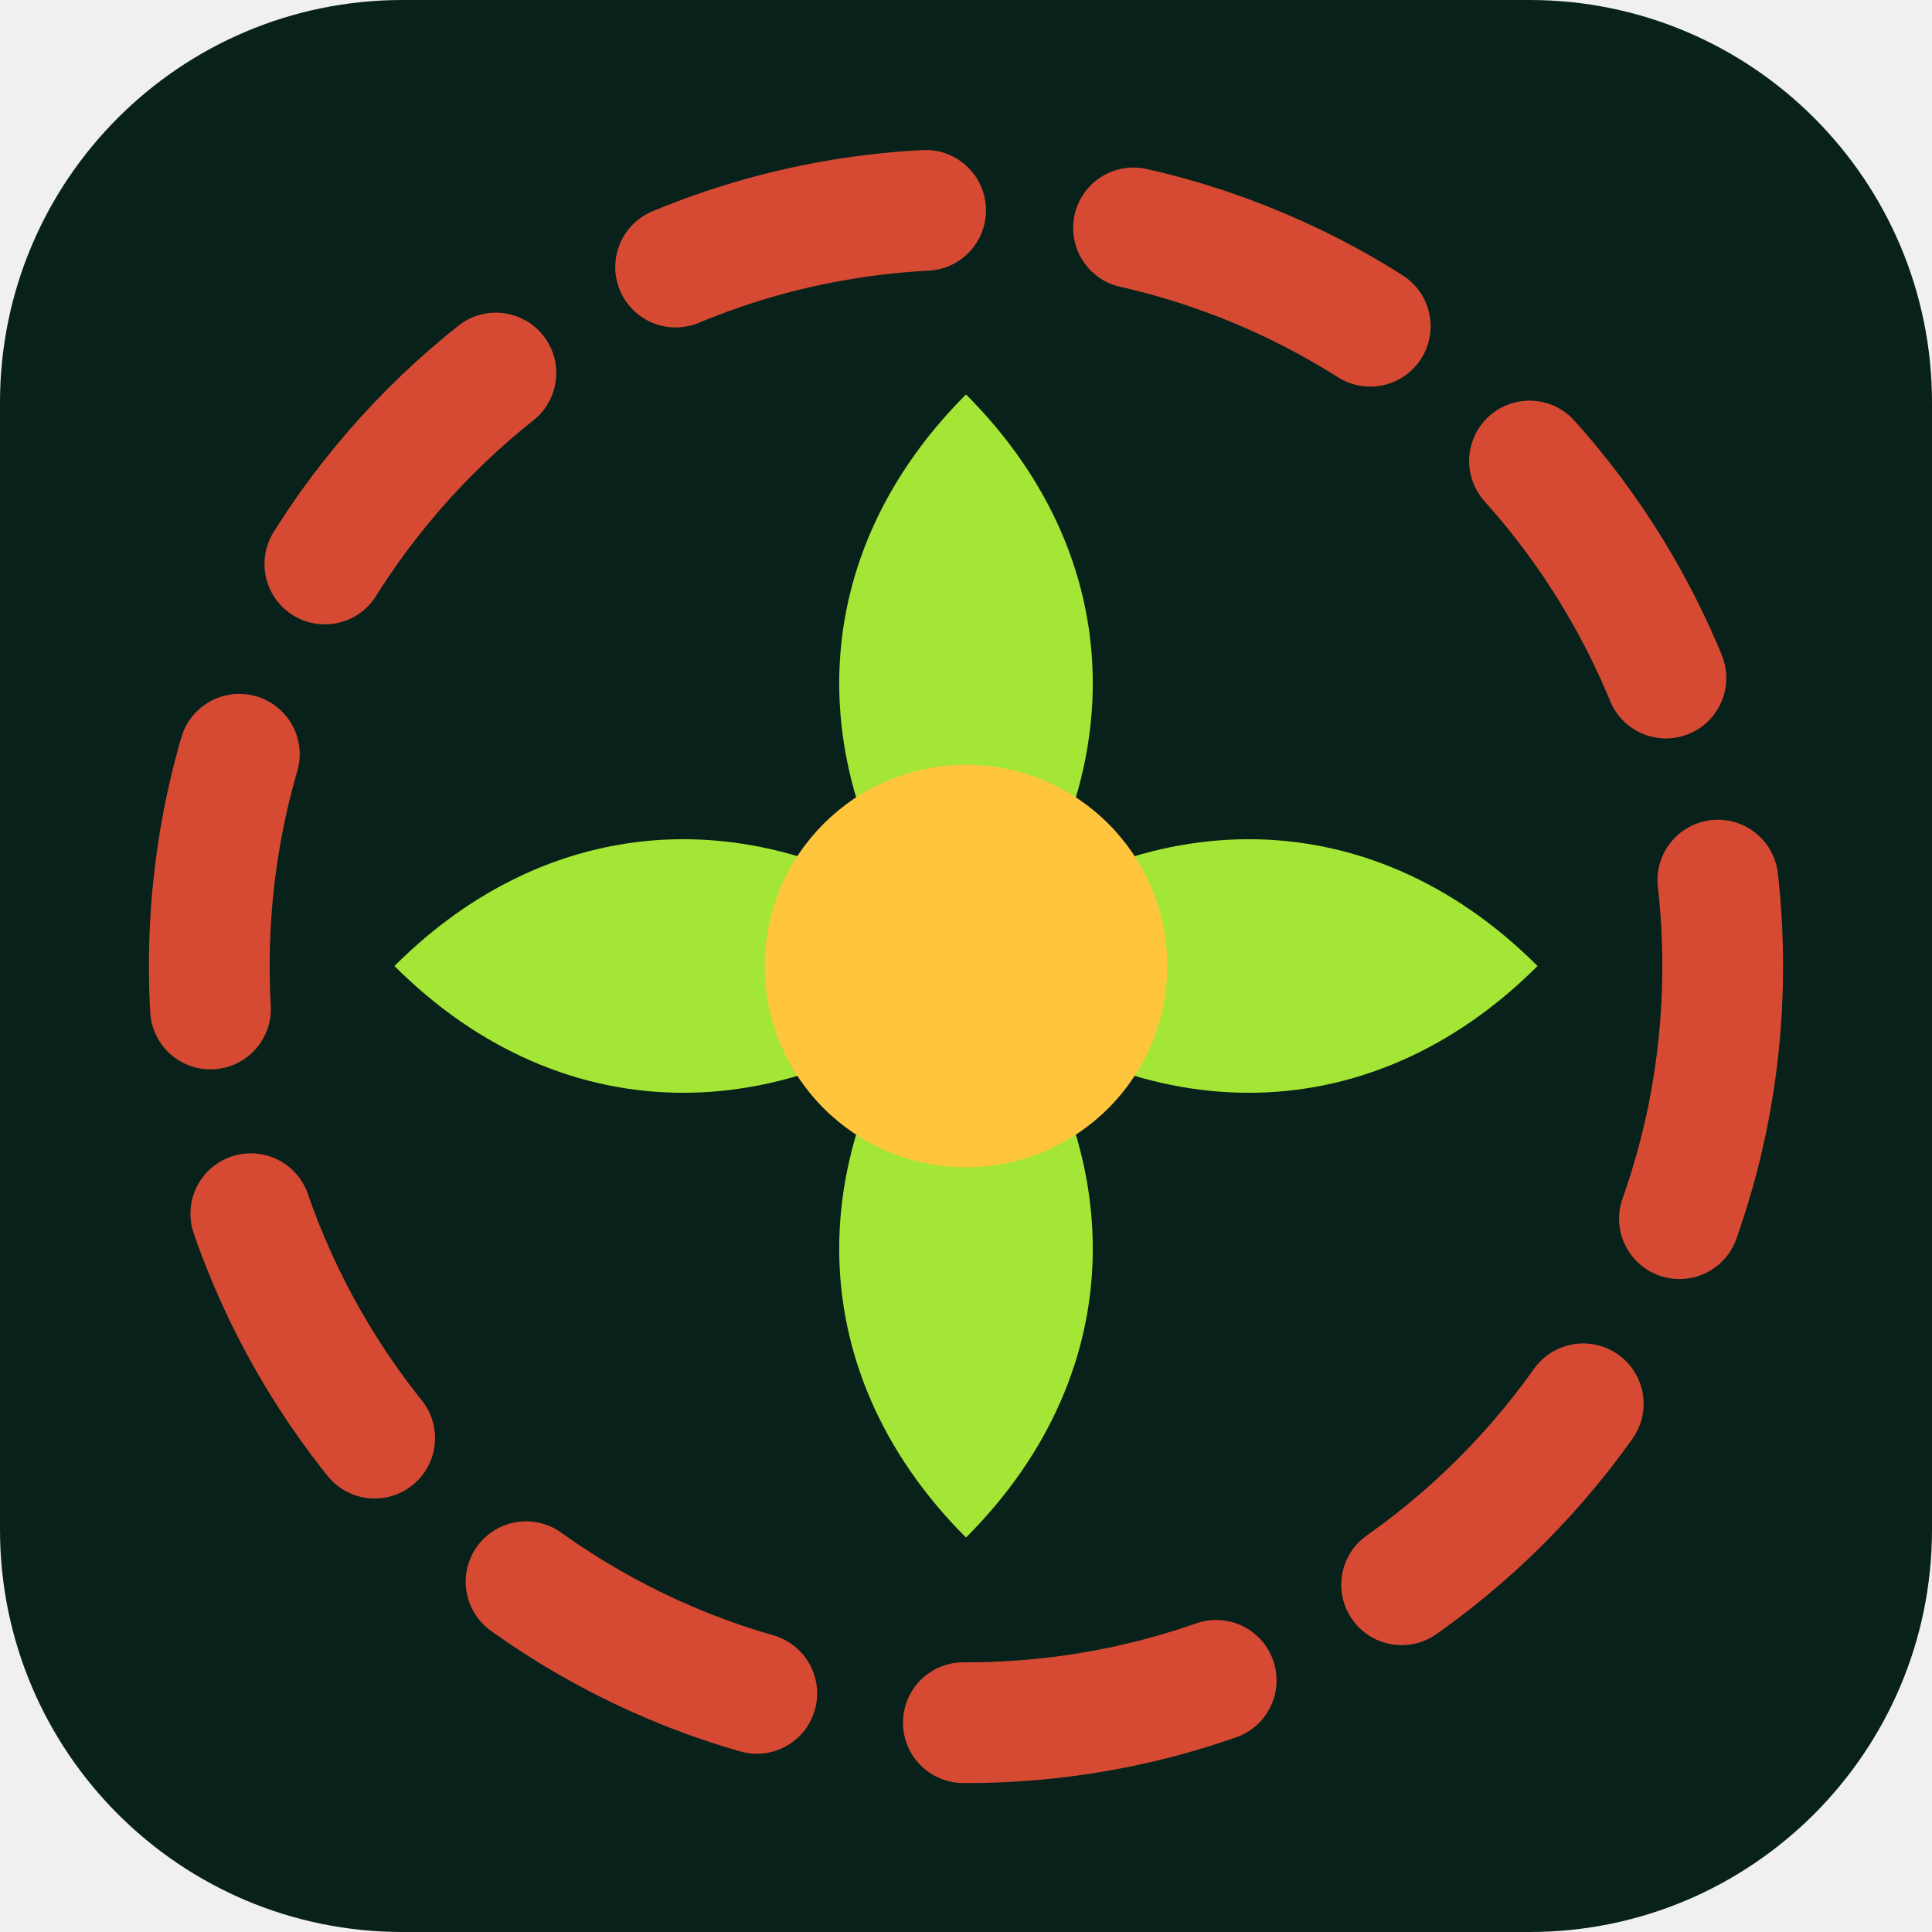
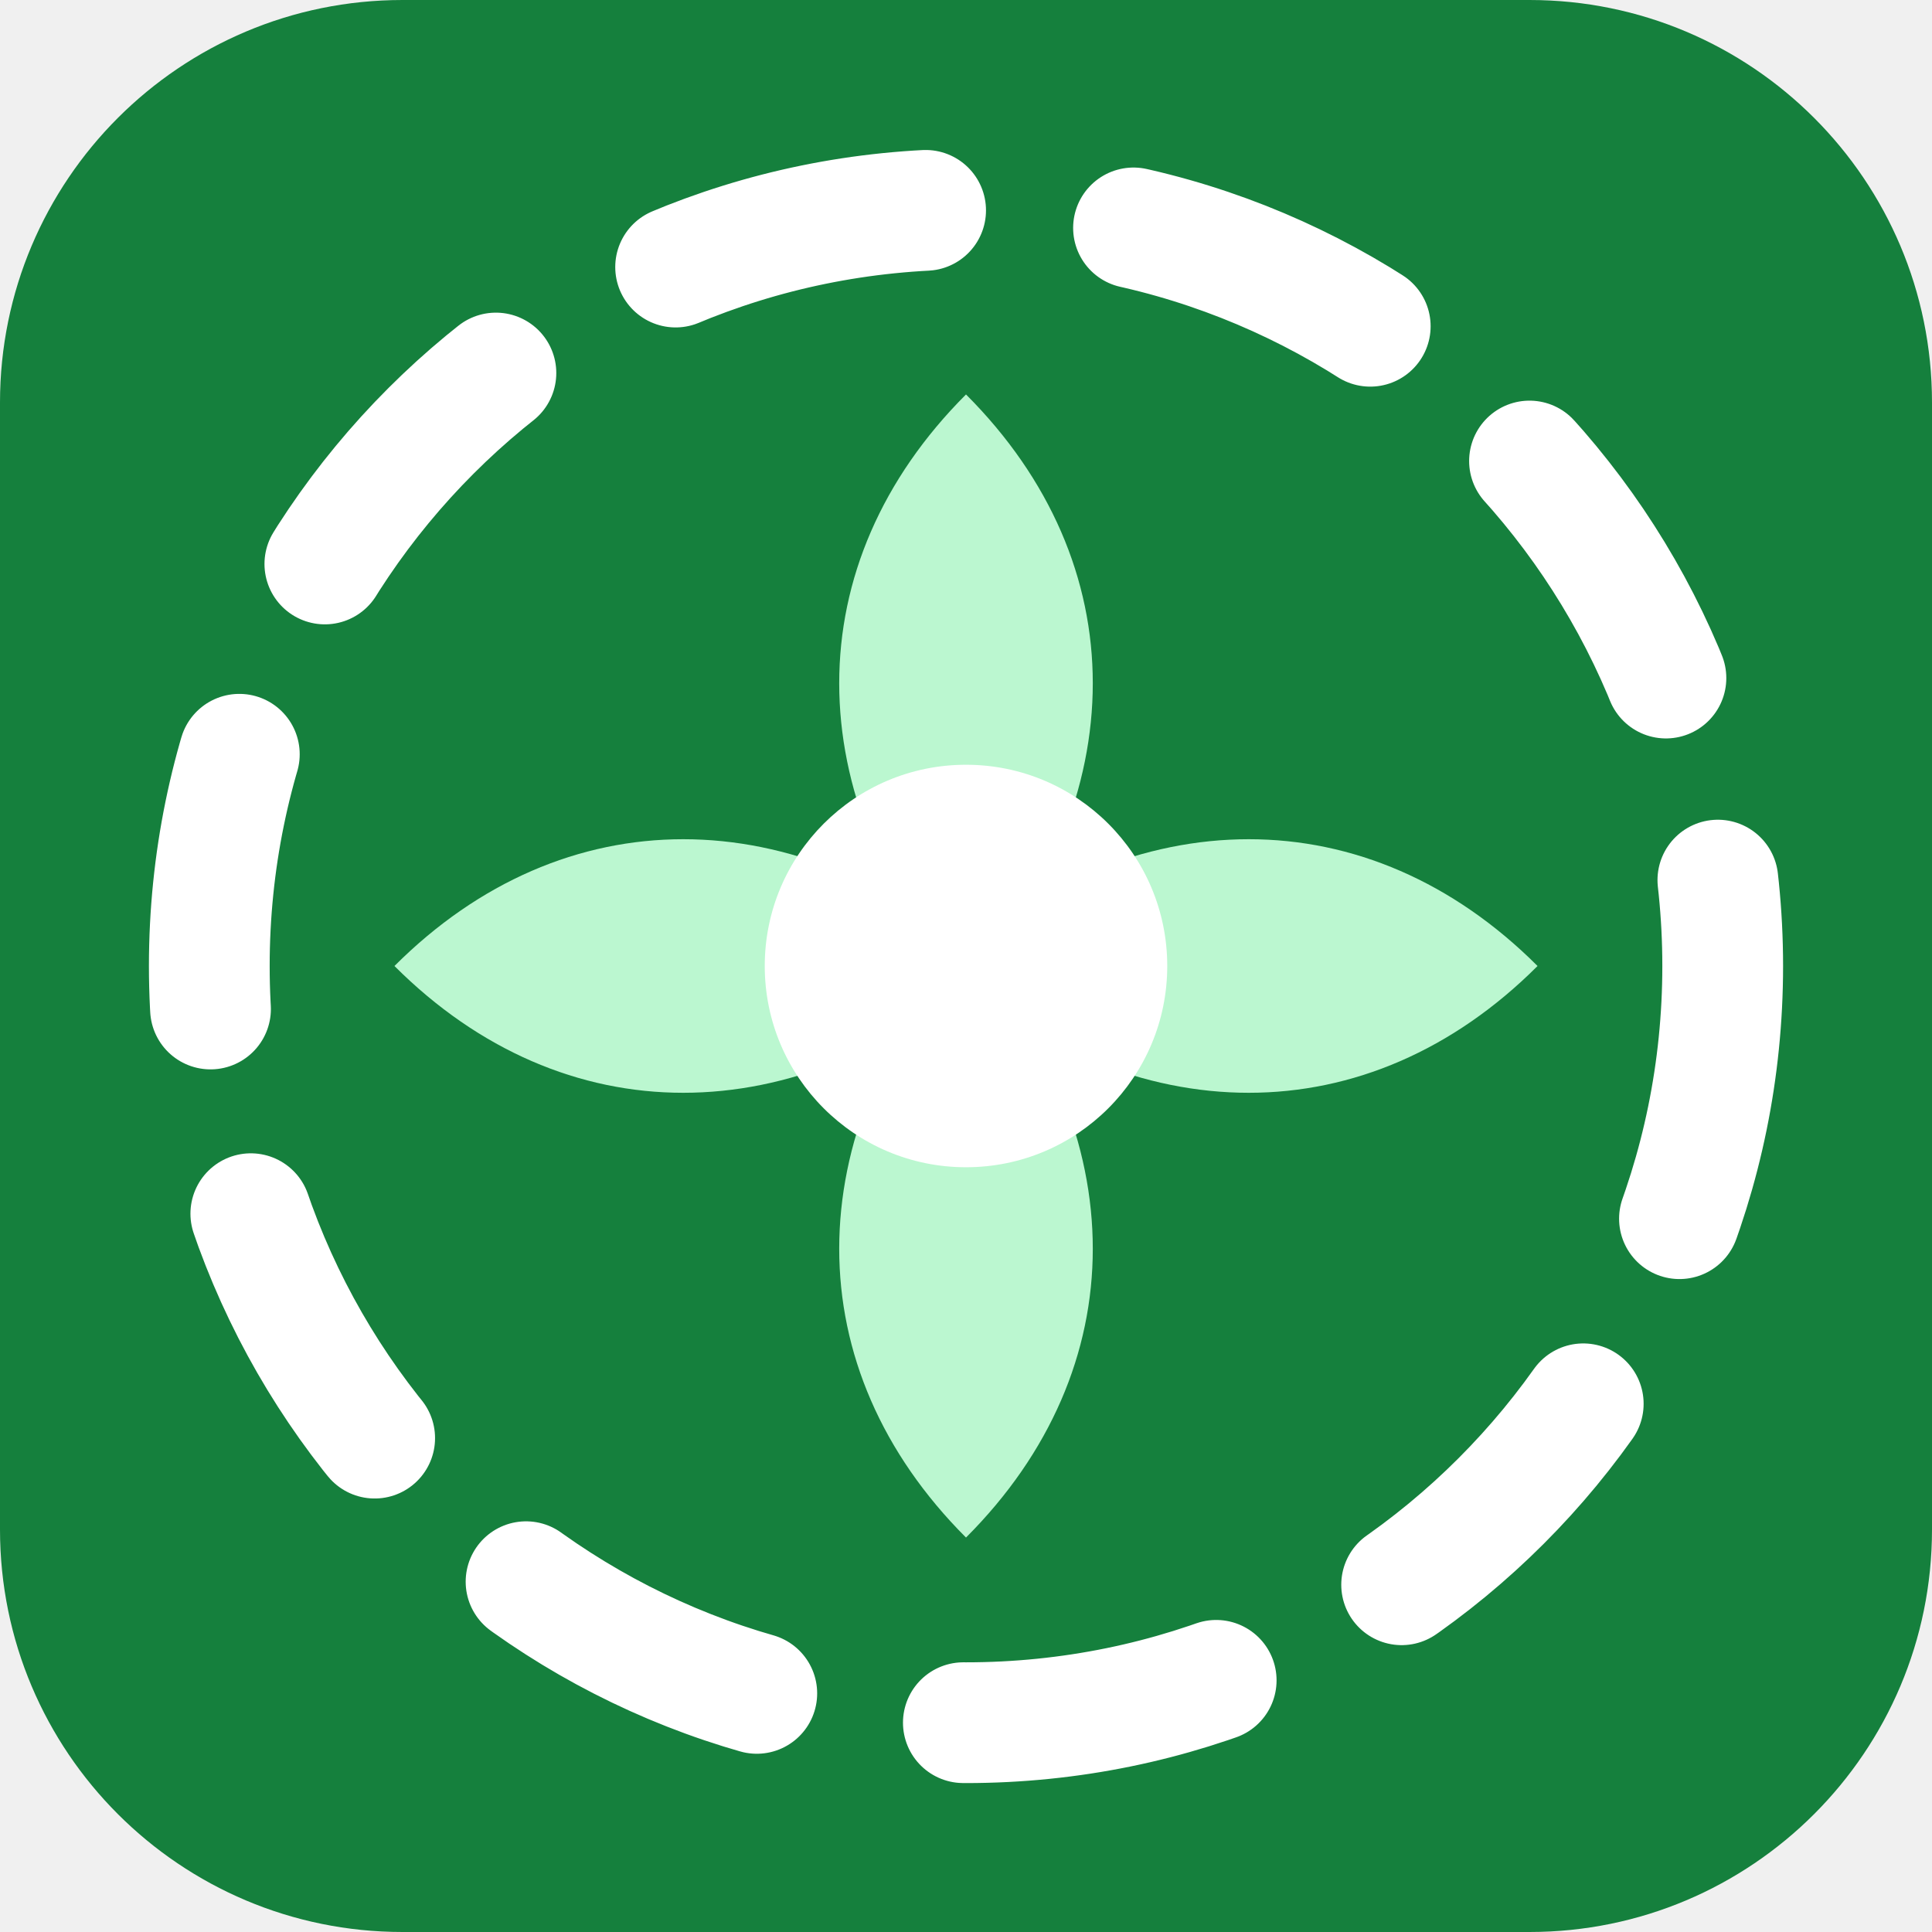
<svg xmlns="http://www.w3.org/2000/svg" viewBox="0 0 24 24" width="32" height="32">
-   <rect width="24" height="24" rx="5" fill="#08211A" />
-   <circle cx="12" cy="12" r="9.4" fill="none" stroke="#D64A34" stroke-width="1.5" stroke-dasharray="3.2 2.6" stroke-linecap="round" />
-   <path d="M12 4.9c2.1 2.1 2.1 5 0 7.4-2.1-2.4-2.1-5.3 0-7.4ZM12 19.1c-2.1-2.1-2.1-5 0-7.4 2.1 2.4 2.1 5.3 0 7.4ZM4.9 12c2.1-2.1 5-2.1 7.4 0-2.4 2.1-5.3 2.1-7.4 0ZM19.1 12c-2.1 2.1-5 2.1-7.4 0 2.4-2.1 5.3-2.1 7.4 0Z" fill="#A3E635" />
-   <circle cx="12" cy="12" r="2.5" fill="#FFC53D" />
+   <rect width="24" height="24" rx="5" fill="#15803D" />
+   <circle cx="12" cy="12" r="9.4" fill="none" stroke="#FFFFFF" stroke-width="1.5" stroke-dasharray="3.2 2.6" stroke-linecap="round" />
+   <path d="M12 4.9c2.1 2.1 2.1 5 0 7.4-2.1-2.4-2.1-5.3 0-7.4ZM12 19.1c-2.1-2.1-2.1-5 0-7.4 2.1 2.4 2.1 5.3 0 7.4ZM4.9 12c2.1-2.1 5-2.1 7.4 0-2.4 2.1-5.3 2.1-7.4 0ZM19.1 12c-2.1 2.1-5 2.1-7.4 0 2.4-2.1 5.3-2.1 7.4 0Z" fill="#BBF7D0" />
+   <circle cx="12" cy="12" r="2.5" fill="#FFFFFF" />
</svg>
